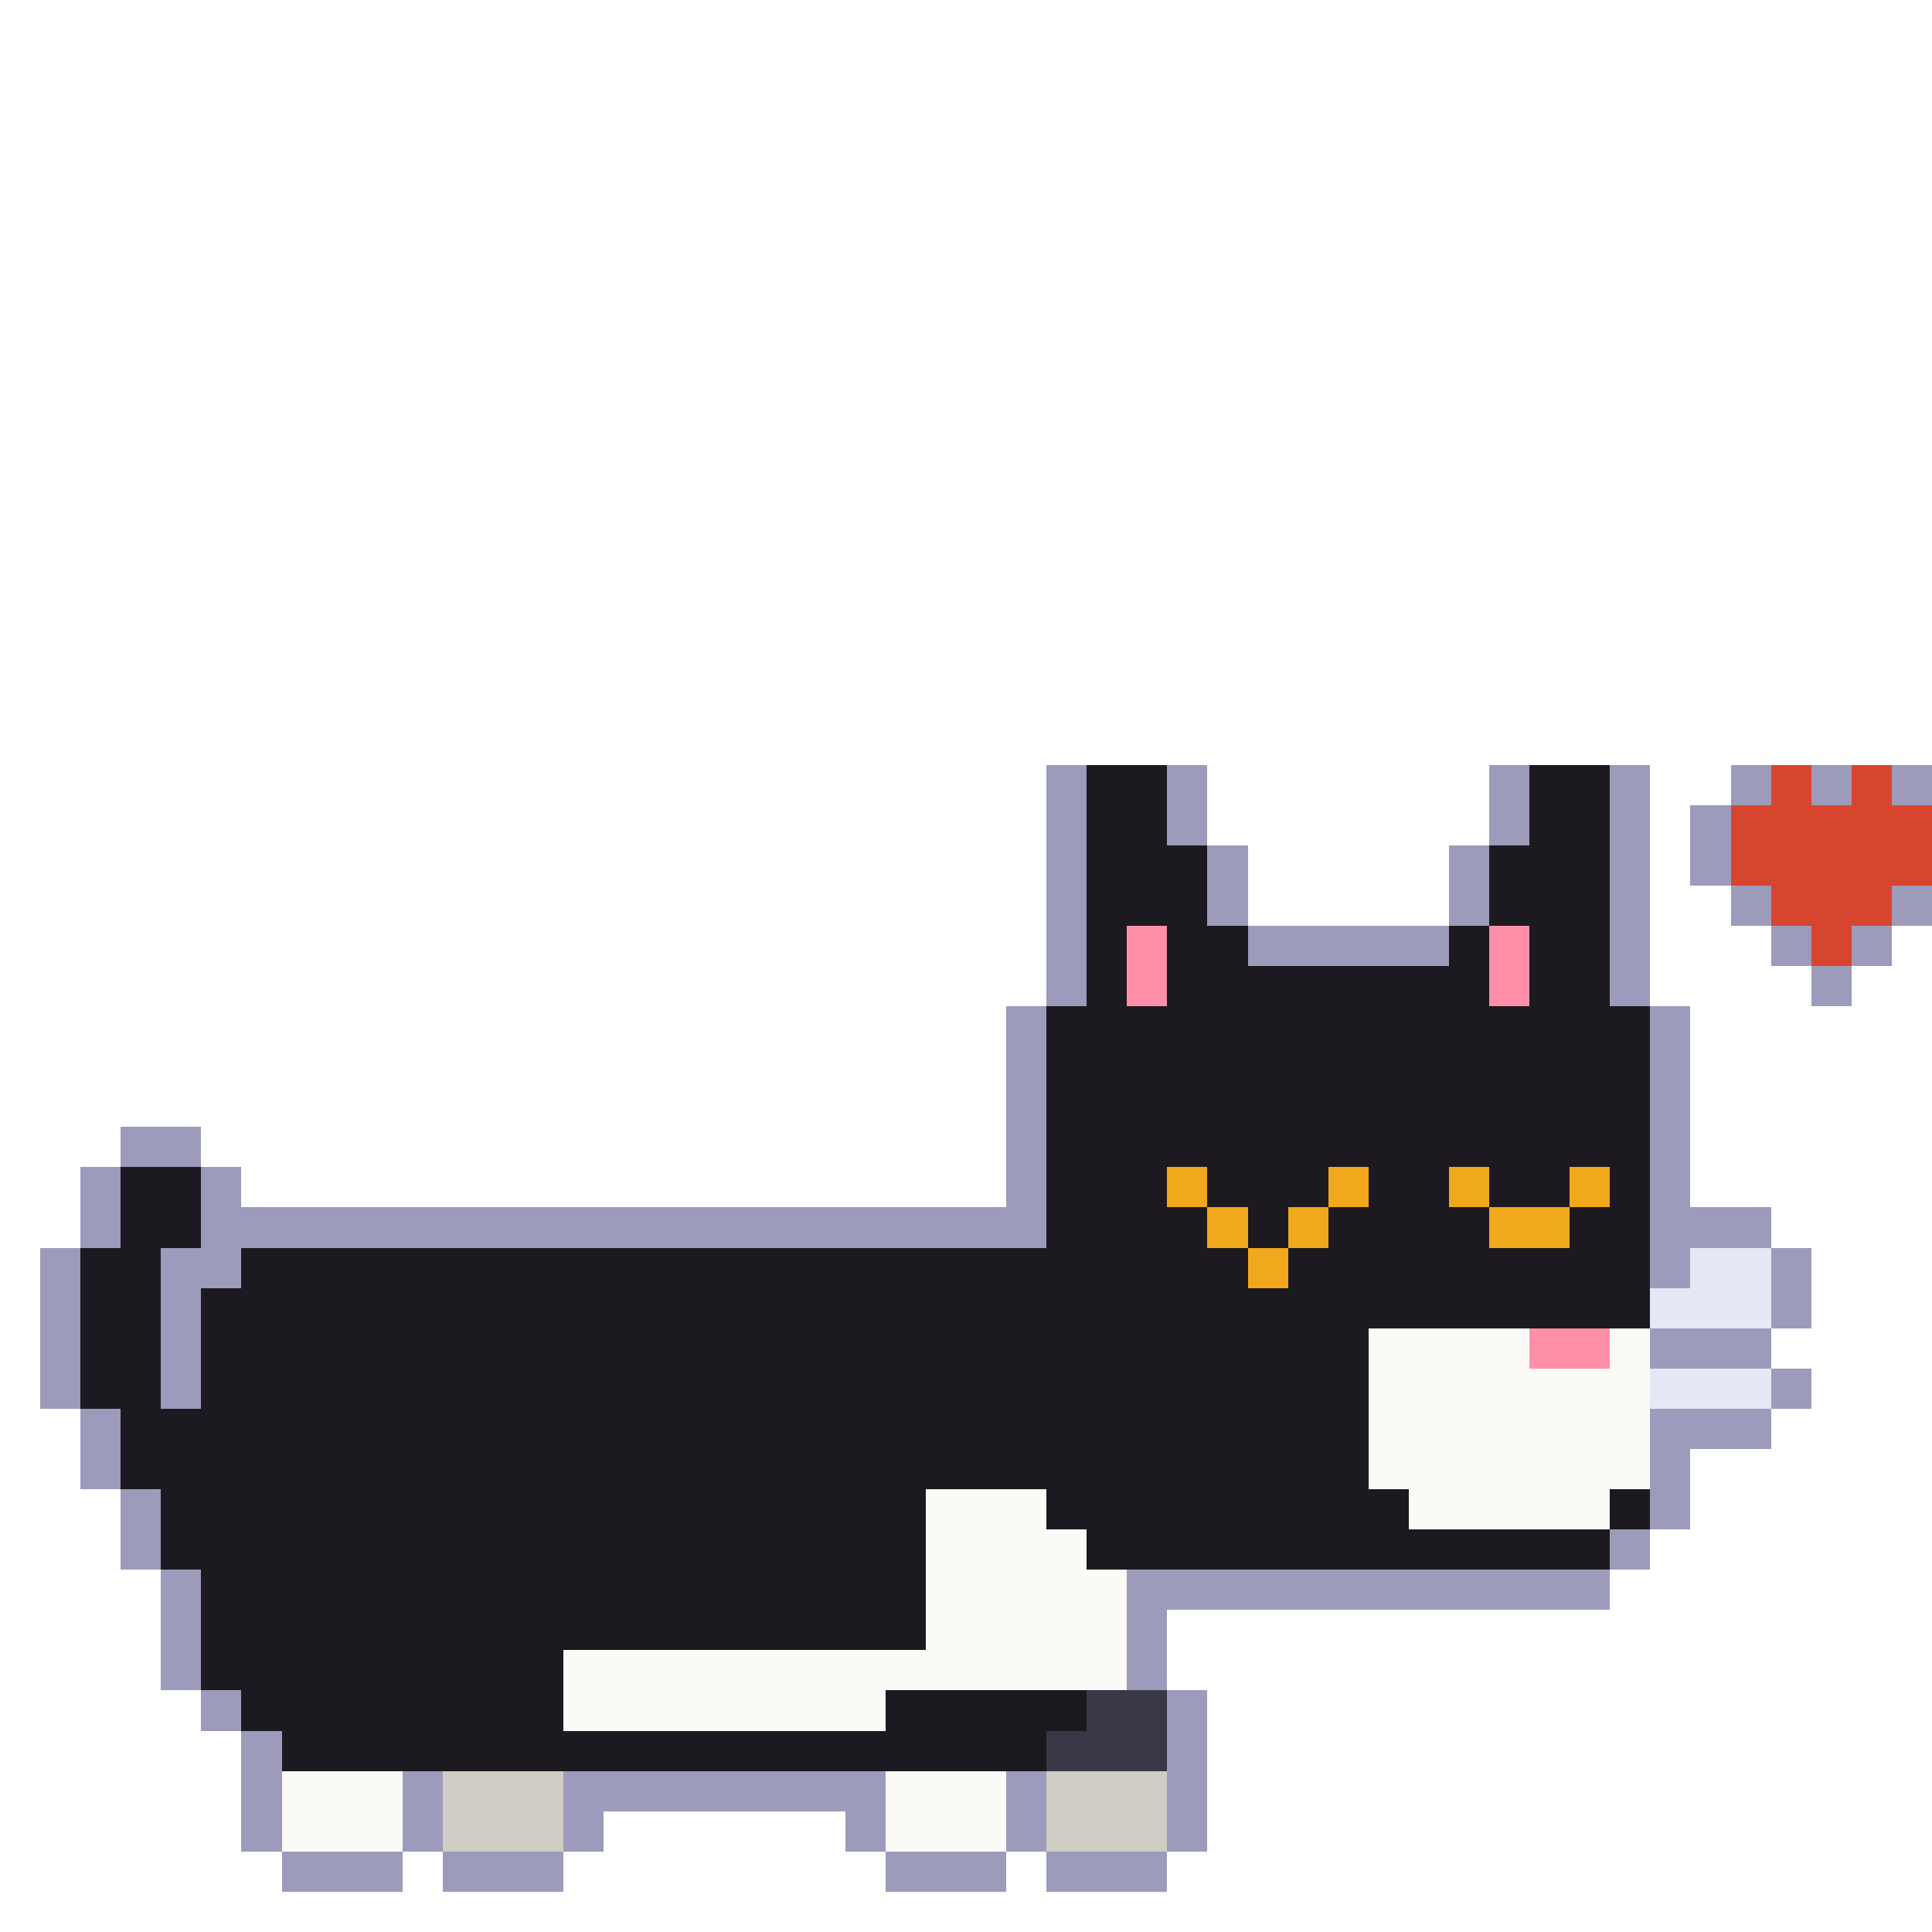
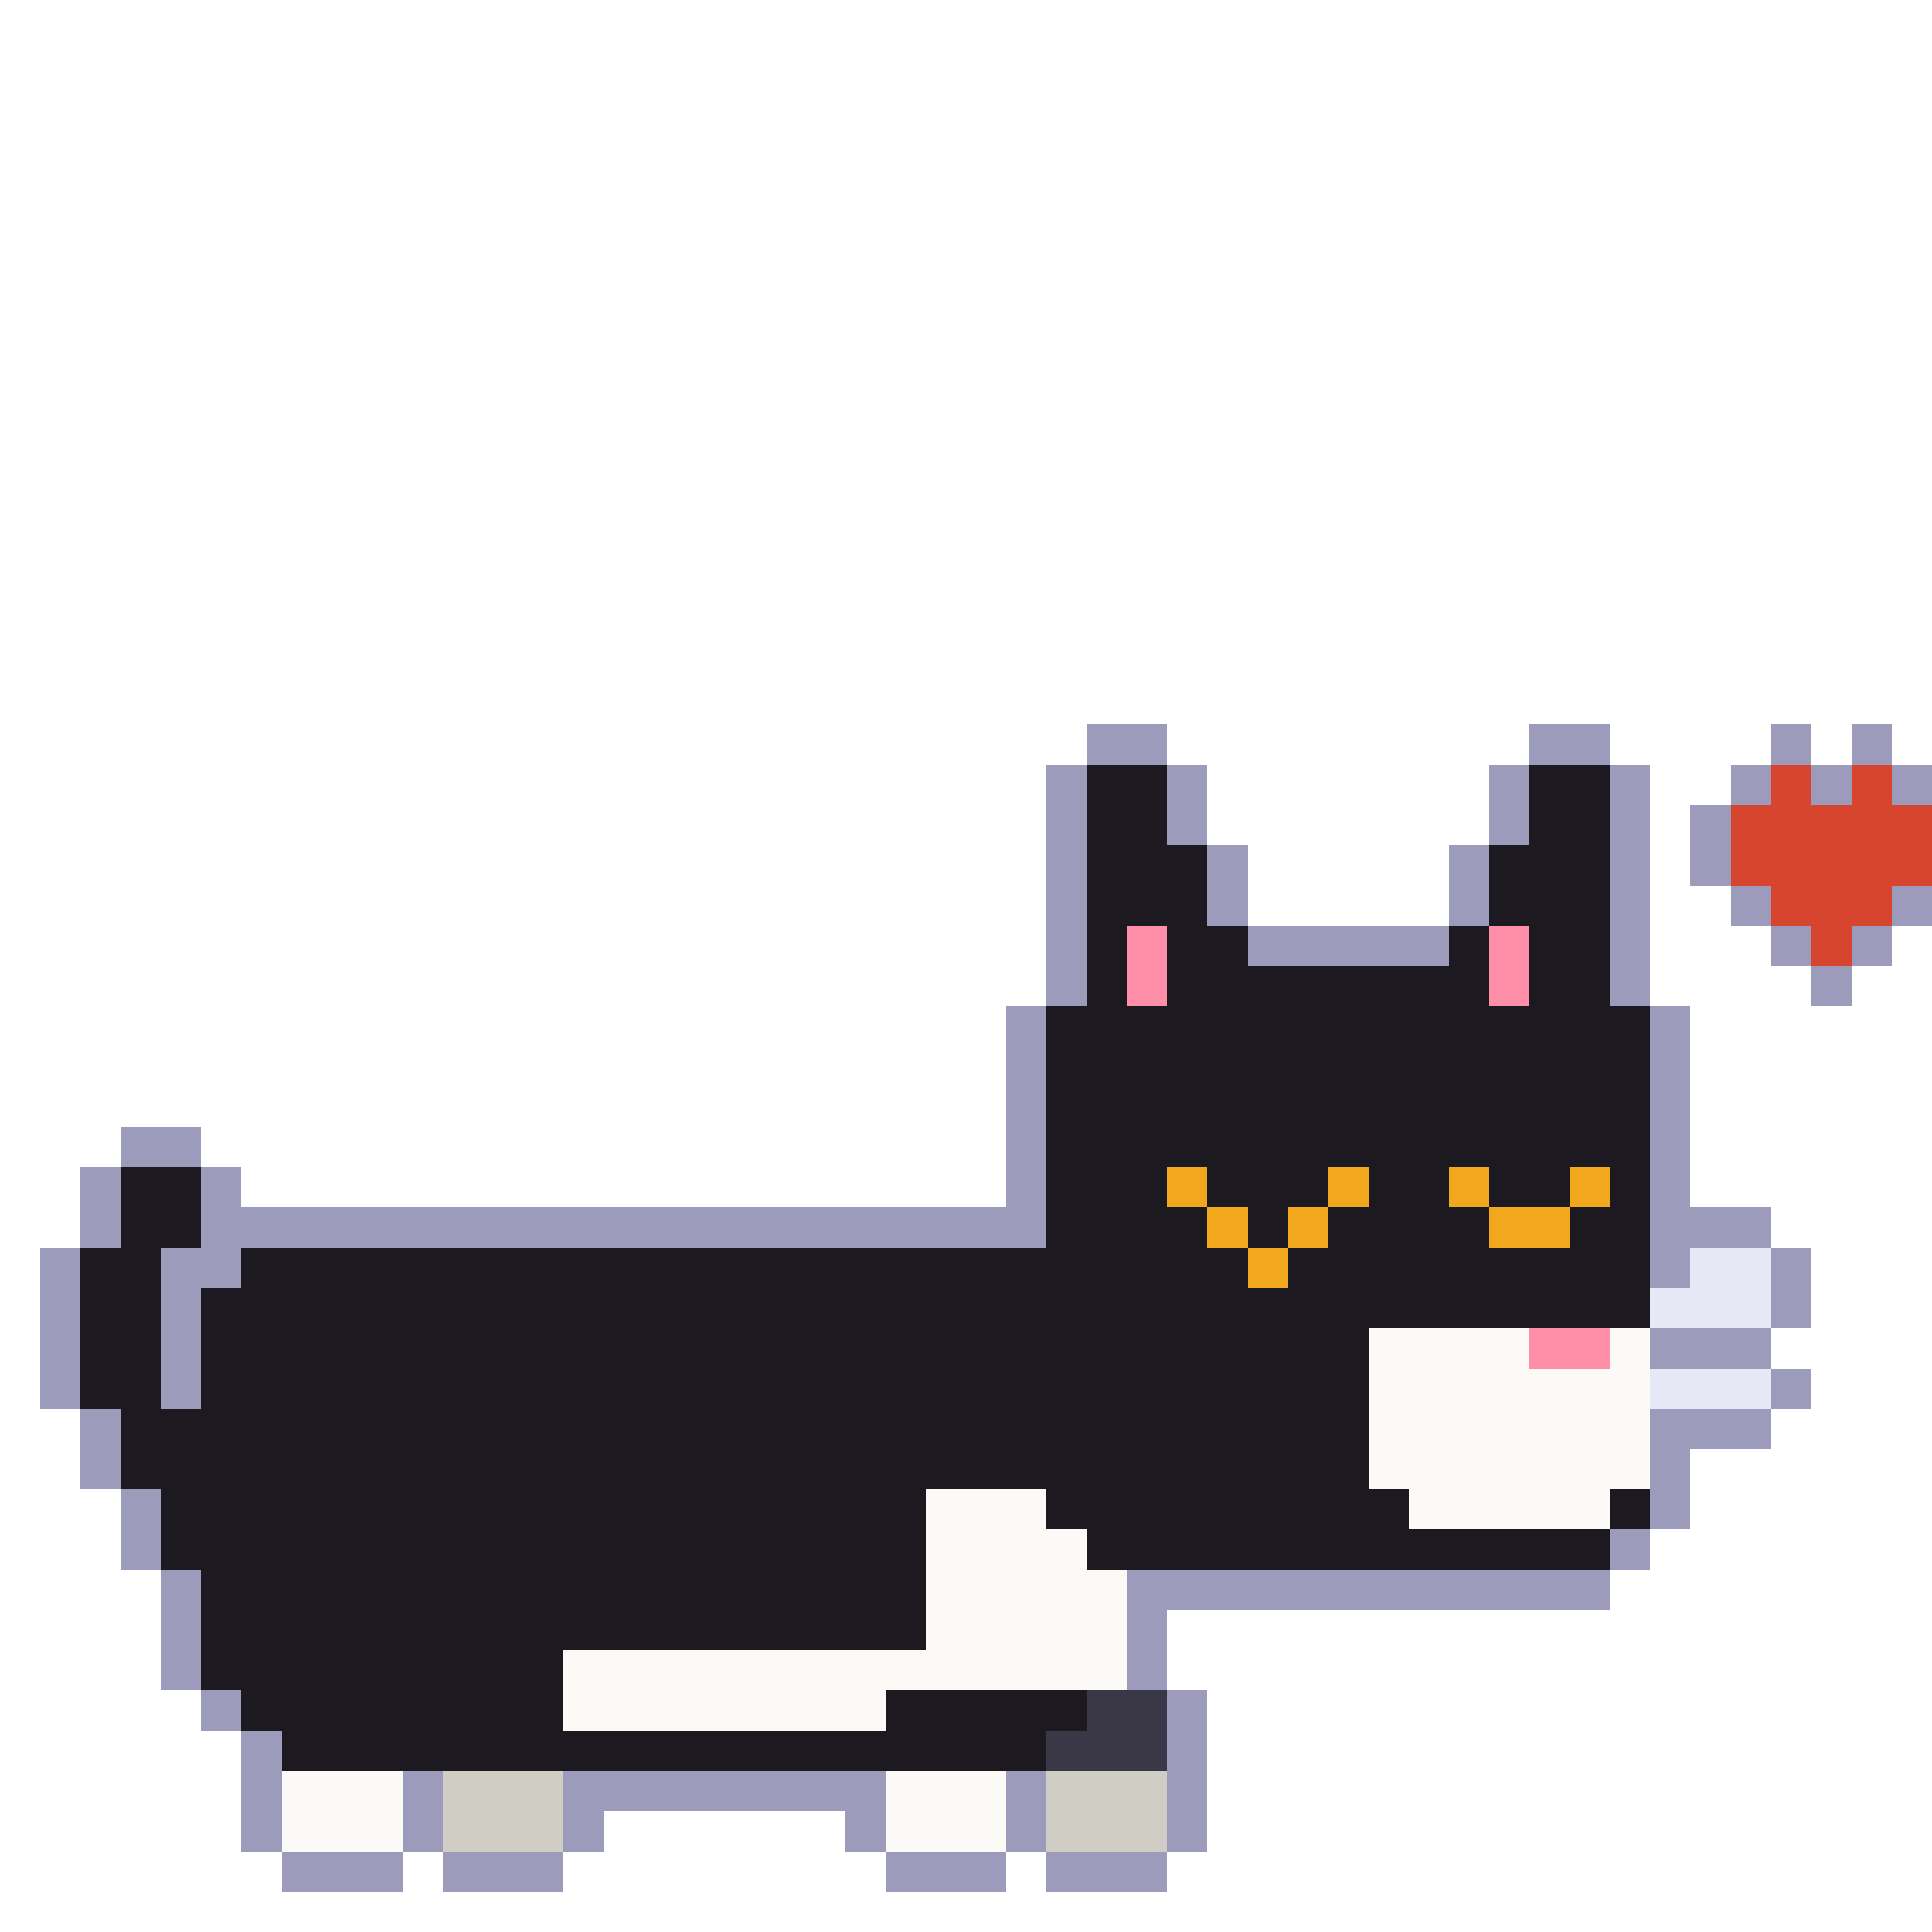
<svg xmlns="http://www.w3.org/2000/svg" viewBox="0 -19 48 48" shape-rendering="crispEdges">
  <style>g{visibility:hidden;animation:2880ms step-end infinite}.f0{visibility:visible}@keyframes f0{0%{visibility:visible}4.167%{visibility:hidden}12.5%{visibility:visible}20.833%{visibility:hidden}29.167%{visibility:visible}37.5%{visibility:hidden}45.833%{visibility:visible}54.167%{visibility:hidden}62.5%{visibility:visible}70.833%{visibility:hidden}79.167%{visibility:visible}87.5%{visibility:hidden}95.833%{visibility:visible}}.f0{animation-name:f0}@keyframes f1{0%{visibility:hidden}4.167%{visibility:visible}12.5%{visibility:hidden}20.833%{visibility:visible}29.167%{visibility:hidden}37.5%{visibility:visible}45.833%{visibility:hidden}54.167%{visibility:visible}62.5%{visibility:hidden}70.833%{visibility:visible}79.167%{visibility:hidden}87.5%{visibility:visible}95.833%{visibility:hidden}}.f1{animation-name:f1}@media (prefers-reduced-motion:reduce){g{animation:none}}</style>
  <g class="f0">
-     <path fill="#9d9bbb" d="M26 0h1v1h-1zM29 0h1v1h-1zM37 0h1v1h-1zM40 0h1v1h-1zM43 0h1v1h-1zM45 0h1v1h-1zM47 0h1v1h-1zM26 1h1v1h-1zM29 1h1v1h-1zM37 1h1v1h-1zM40 1h1v1h-1zM42 1h1v1h-1zM26 2h1v1h-1zM30 2h1v1h-1zM36 2h1v1h-1zM40 2h1v1h-1zM42 2h1v1h-1zM26 3h1v1h-1zM30 3h1v1h-1zM36 3h1v1h-1zM40 3h1v1h-1zM43 3h1v1h-1zM47 3h1v1h-1zM26 4h1v1h-1zM31 4h5v1h-5zM40 4h1v1h-1zM44 4h1v1h-1zM46 4h1v1h-1zM26 5h1v1h-1zM40 5h1v1h-1zM45 5h1v1h-1zM25 6h1v1h-1zM41 6h1v1h-1zM25 7h1v1h-1zM41 7h1v1h-1zM25 8h1v1h-1zM41 8h1v1h-1zM3 9h2v1h-2zM25 9h1v1h-1zM41 9h1v1h-1zM2 10h1v1h-1zM5 10h1v1h-1zM25 10h1v1h-1zM41 10h1v1h-1zM2 11h1v1h-1zM5 11h21v1h-21zM41 11h3v1h-3zM1 12h1v1h-1zM4 12h2v1h-2zM41 12h1v1h-1zM44 12h1v1h-1zM1 13h1v1h-1zM4 13h1v1h-1zM44 13h1v1h-1zM1 14h1v1h-1zM4 14h1v1h-1zM41 14h3v1h-3zM1 15h1v1h-1zM4 15h1v1h-1zM44 15h1v1h-1zM2 16h1v1h-1zM41 16h3v1h-3zM2 17h1v1h-1zM41 17h1v1h-1zM3 18h1v1h-1zM41 18h1v1h-1zM3 19h1v1h-1zM40 19h1v1h-1zM4 20h1v1h-1zM28 20h12v1h-12zM4 21h1v1h-1zM28 21h1v1h-1zM4 22h1v1h-1zM28 22h1v1h-1zM5 23h1v1h-1zM29 23h1v1h-1zM6 24h1v1h-1zM29 24h1v1h-1zM6 25h1v1h-1zM10 25h1v1h-1zM14 25h8v1h-8zM25 25h1v1h-1zM29 25h1v1h-1zM6 26h1v1h-1zM10 26h1v1h-1zM14 26h1v1h-1zM21 26h1v1h-1zM25 26h1v1h-1zM29 26h1v1h-1zM7 27h3v1h-3zM11 27h3v1h-3zM22 27h3v1h-3zM26 27h3v1h-3z" />
+     <path fill="#9d9bbb" d="M27 -1h2v1h-2zM38 -1h2v1h-2zM44 -1h1v1h-1zM46 -1h1v1h-1zM26 0h1v1h-1zM29 0h1v1h-1zM37 0h1v1h-1zM40 0h1v1h-1zM43 0h1v1h-1zM45 0h1v1h-1zM47 0h1v1h-1zM26 1h1v1h-1zM29 1h1v1h-1zM37 1h1v1h-1zM40 1h1v1h-1zM42 1h1v1h-1zM26 2h1v1h-1zM30 2h1v1h-1zM36 2h1v1h-1zM40 2h1v1h-1zM42 2h1v1h-1zM26 3h1v1h-1zM30 3h1v1h-1zM36 3h1v1h-1zM40 3h1v1h-1zM43 3h1v1h-1zM47 3h1v1h-1zM26 4h1v1h-1zM31 4h5v1h-5zM40 4h1v1h-1zM44 4h1v1h-1zM46 4h1v1h-1zM26 5h1v1h-1zM40 5h1v1h-1zM45 5h1v1h-1zM25 6h1v1h-1zM41 6h1v1h-1zM25 7h1v1h-1zM41 7h1v1h-1zM25 8h1v1h-1zM41 8h1v1h-1zM3 9h2v1h-2zM25 9h1v1h-1zM41 9h1v1h-1zM2 10h1v1h-1zM5 10h1v1h-1zM25 10h1v1h-1zM41 10h1v1h-1zM2 11h1v1h-1zM5 11h21v1h-21zM41 11h3v1h-3zM1 12h1v1h-1zM4 12h2v1h-2zM41 12h1v1h-1zM44 12h1v1h-1zM1 13h1v1h-1zM4 13h1v1h-1zM44 13h1v1h-1zM1 14h1v1h-1zM4 14h1v1h-1zM41 14h3v1h-3zM1 15h1v1h-1zM4 15h1v1h-1zM44 15h1v1h-1zM2 16h1v1h-1zM41 16h3v1h-3zM2 17h1v1h-1zM41 17h1v1h-1zM3 18h1v1h-1zM41 18h1v1h-1zM3 19h1v1h-1zM40 19h1v1h-1zM4 20h1v1h-1zM28 20h12v1h-12zM4 21h1v1h-1zM28 21h1v1h-1zM4 22h1v1h-1zM28 22h1v1h-1zM5 23h1v1h-1zM29 23h1v1h-1zM6 24h1v1h-1zM29 24h1v1h-1zM6 25h1v1h-1zM10 25h1v1h-1zM14 25h8v1h-8zM25 25h1v1h-1zM29 25h1v1h-1zM6 26h1v1h-1zM10 26h1v1h-1zM14 26h1v1h-1zM21 26h1v1h-1zM25 26h1v1h-1zM29 26h1v1h-1zM7 27h3v1h-3zM11 27h3v1h-3zM22 27h3v1h-3zM26 27h3v1h-3z" />
    <path fill="#1c1a20" d="M27 0h2v1h-2zM38 0h2v1h-2zM27 1h2v1h-2zM38 1h2v1h-2zM27 2h3v1h-3zM37 2h3v1h-3zM27 3h3v1h-3zM37 3h3v1h-3zM27 4h1v1h-1zM29 4h2v1h-2zM36 4h1v1h-1zM38 4h2v1h-2zM27 5h1v1h-1zM29 5h8v1h-8zM38 5h2v1h-2zM26 6h15v1h-15zM26 7h15v1h-15zM26 8h15v1h-15zM26 9h15v1h-15zM3 10h2v1h-2zM26 10h3v1h-3zM30 10h3v1h-3zM34 10h2v1h-2zM37 10h2v1h-2zM40 10h1v1h-1zM3 11h2v1h-2zM26 11h4v1h-4zM31 11h1v1h-1zM33 11h4v1h-4zM39 11h2v1h-2zM2 12h2v1h-2zM6 12h25v1h-25zM32 12h9v1h-9zM2 13h2v1h-2zM5 13h36v1h-36zM2 14h2v1h-2zM5 14h29v1h-29zM2 15h2v1h-2zM5 15h29v1h-29zM3 16h31v1h-31zM3 17h31v1h-31zM4 18h19v1h-19zM26 18h9v1h-9zM40 18h1v1h-1zM4 19h19v1h-19zM27 19h13v1h-13zM5 20h18v1h-18zM5 21h18v1h-18zM5 22h9v1h-9zM6 23h8v1h-8zM22 23h5v1h-5zM7 24h19v1h-19z" />
    <path fill="#d8452e" d="M44 0h1v1h-1zM46 0h1v1h-1zM43 1h5v1h-5zM43 2h5v1h-5zM44 3h3v1h-3zM45 4h1v1h-1z" />
    <path fill="#ff8fa8" d="M28 4h1v1h-1zM37 4h1v1h-1zM28 5h1v1h-1zM37 5h1v1h-1zM38 14h2v1h-2z" />
    <path fill="#f2a81d" d="M29 10h1v1h-1zM33 10h1v1h-1zM36 10h1v1h-1zM39 10h1v1h-1zM30 11h1v1h-1zM32 11h1v1h-1zM37 11h2v1h-2zM31 12h1v1h-1z" />
    <path fill="#e6e8f5" d="M42 12h2v1h-2zM41 13h3v1h-3zM41 15h3v1h-3z" />
    <path fill="#fbfaf6" d="M34 14h4v1h-4zM40 14h1v1h-1zM34 15h7v1h-7zM34 16h7v1h-7zM34 17h7v1h-7zM23 18h3v1h-3zM35 18h5v1h-5zM23 19h4v1h-4zM23 20h5v1h-5zM23 21h5v1h-5zM14 22h14v1h-14zM14 23h8v1h-8zM7 25h3v1h-3zM22 25h3v1h-3zM7 26h3v1h-3zM22 26h3v1h-3z" />
    <path fill="#3a3846" d="M27 23h2v1h-2zM26 24h3v1h-3z" />
    <path fill="#cfcdc4" d="M11 25h3v1h-3zM26 25h3v1h-3zM11 26h3v1h-3zM26 26h3v1h-3z" />
  </g>
  <g class="f1">
-     <path fill="#9d9bbb" d="M26 0h1v1h-1zM29 0h1v1h-1zM37 0h1v1h-1zM40 0h1v1h-1zM43 0h1v1h-1zM45 0h1v1h-1zM47 0h1v1h-1zM26 1h1v1h-1zM29 1h1v1h-1zM37 1h1v1h-1zM40 1h1v1h-1zM42 1h1v1h-1zM26 2h1v1h-1zM30 2h1v1h-1zM36 2h1v1h-1zM40 2h1v1h-1zM42 2h1v1h-1zM26 3h1v1h-1zM30 3h1v1h-1zM36 3h1v1h-1zM40 3h1v1h-1zM43 3h1v1h-1zM47 3h1v1h-1zM26 4h1v1h-1zM31 4h5v1h-5zM40 4h1v1h-1zM44 4h1v1h-1zM46 4h1v1h-1zM26 5h1v1h-1zM40 5h1v1h-1zM45 5h1v1h-1zM25 6h1v1h-1zM41 6h1v1h-1zM25 7h1v1h-1zM41 7h1v1h-1zM25 8h1v1h-1zM41 8h1v1h-1zM4 9h2v1h-2zM25 9h1v1h-1zM41 9h1v1h-1zM3 10h1v1h-1zM6 10h1v1h-1zM25 10h1v1h-1zM41 10h1v1h-1zM2 11h2v1h-2zM6 11h20v1h-20zM41 11h3v1h-3zM1 12h1v1h-1zM4 12h2v1h-2zM41 12h1v1h-1zM44 12h1v1h-1zM1 13h1v1h-1zM4 13h1v1h-1zM44 13h1v1h-1zM1 14h1v1h-1zM4 14h1v1h-1zM41 14h3v1h-3zM1 15h1v1h-1zM4 15h1v1h-1zM44 15h1v1h-1zM2 16h1v1h-1zM41 16h3v1h-3zM2 17h1v1h-1zM41 17h1v1h-1zM3 18h1v1h-1zM41 18h1v1h-1zM3 19h1v1h-1zM40 19h1v1h-1zM4 20h1v1h-1zM28 20h12v1h-12zM4 21h1v1h-1zM28 21h1v1h-1zM4 22h1v1h-1zM28 22h1v1h-1zM5 23h1v1h-1zM29 23h1v1h-1zM6 24h1v1h-1zM29 24h1v1h-1zM6 25h1v1h-1zM10 25h1v1h-1zM14 25h8v1h-8zM25 25h1v1h-1zM29 25h1v1h-1zM6 26h1v1h-1zM10 26h1v1h-1zM14 26h1v1h-1zM21 26h1v1h-1zM25 26h1v1h-1zM29 26h1v1h-1zM7 27h3v1h-3zM11 27h3v1h-3zM22 27h3v1h-3zM26 27h3v1h-3z" />
+     <path fill="#9d9bbb" d="M27 -1h2v1h-2zM38 -1h2v1h-2zM44 -1h1v1h-1zM46 -1h1v1h-1zM26 0h1v1h-1zM29 0h1v1h-1zM37 0h1v1h-1zM40 0h1v1h-1zM43 0h1v1h-1zM45 0h1v1h-1zM47 0h1v1h-1zM26 1h1v1h-1zM29 1h1v1h-1zM37 1h1v1h-1zM40 1h1v1h-1zM42 1h1v1h-1zM26 2h1v1h-1zM30 2h1v1h-1zM36 2h1v1h-1zM40 2h1v1h-1zM42 2h1v1h-1zM26 3h1v1h-1zM30 3h1v1h-1zM36 3h1v1h-1zM40 3h1v1h-1zM43 3h1v1h-1zM47 3h1v1h-1zM26 4h1v1h-1zM31 4h5v1h-5zM40 4h1v1h-1zM44 4h1v1h-1zM46 4h1v1h-1zM26 5h1v1h-1zM40 5h1v1h-1zM45 5h1v1h-1zM25 6h1v1h-1zM41 6h1v1h-1zM25 7h1v1h-1zM41 7h1v1h-1zM25 8h1v1h-1zM41 8h1v1h-1zM4 9h2v1h-2zM25 9h1v1h-1zM41 9h1v1h-1zM3 10h1v1h-1zM6 10h1v1h-1zM25 10h1v1h-1zM41 10h1v1h-1zM2 11h2v1h-2zM6 11h20v1h-20zM41 11h3v1h-3zM1 12h1v1h-1zM4 12h2v1h-2zM41 12h1v1h-1zM44 12h1v1h-1zM1 13h1v1h-1zM4 13h1v1h-1zM44 13h1v1h-1zM1 14h1v1h-1zM4 14h1v1h-1zM41 14h3v1h-3zM1 15h1v1h-1zM4 15h1v1h-1zM44 15h1v1h-1zM2 16h1v1h-1zM41 16h3v1h-3zM2 17h1v1h-1zM41 17h1v1h-1zM3 18h1v1h-1zM41 18h1v1h-1zM3 19h1v1h-1zM40 19h1v1h-1zM4 20h1v1h-1zM28 20h12v1h-12zM4 21h1v1h-1zM28 21h1v1h-1zM4 22h1v1h-1zM28 22h1v1h-1zM5 23h1v1h-1zM29 23h1v1h-1zM6 24h1v1h-1zM29 24h1v1h-1zM6 25h1v1h-1zM10 25h1v1h-1zM14 25h8v1h-8zM25 25h1v1h-1zM29 25h1v1h-1zM6 26h1v1h-1zM10 26h1v1h-1zM14 26h1v1h-1zM21 26h1v1h-1zM25 26h1v1h-1zM29 26h1v1h-1zM7 27h3v1h-3zM11 27h3v1h-3zM22 27h3v1h-3zM26 27h3v1h-3z" />
    <path fill="#1c1a20" d="M27 0h2v1h-2zM38 0h2v1h-2zM27 1h2v1h-2zM38 1h2v1h-2zM27 2h3v1h-3zM37 2h3v1h-3zM27 3h3v1h-3zM37 3h3v1h-3zM27 4h1v1h-1zM29 4h2v1h-2zM36 4h1v1h-1zM38 4h2v1h-2zM27 5h1v1h-1zM29 5h8v1h-8zM38 5h2v1h-2zM26 6h15v1h-15zM26 7h15v1h-15zM26 8h15v1h-15zM26 9h15v1h-15zM4 10h2v1h-2zM26 10h3v1h-3zM30 10h3v1h-3zM34 10h2v1h-2zM37 10h2v1h-2zM40 10h1v1h-1zM4 11h2v1h-2zM26 11h4v1h-4zM31 11h1v1h-1zM33 11h4v1h-4zM39 11h2v1h-2zM2 12h2v1h-2zM6 12h25v1h-25zM32 12h9v1h-9zM2 13h2v1h-2zM5 13h36v1h-36zM2 14h2v1h-2zM5 14h29v1h-29zM2 15h2v1h-2zM5 15h29v1h-29zM3 16h31v1h-31zM3 17h31v1h-31zM4 18h19v1h-19zM26 18h9v1h-9zM40 18h1v1h-1zM4 19h19v1h-19zM27 19h13v1h-13zM5 20h18v1h-18zM5 21h18v1h-18zM5 22h9v1h-9zM6 23h8v1h-8zM22 23h5v1h-5zM7 24h19v1h-19z" />
    <path fill="#d8452e" d="M44 0h1v1h-1zM46 0h1v1h-1zM43 1h5v1h-5zM43 2h5v1h-5zM44 3h3v1h-3zM45 4h1v1h-1z" />
    <path fill="#ff8fa8" d="M28 4h1v1h-1zM37 4h1v1h-1zM28 5h1v1h-1zM37 5h1v1h-1zM38 14h2v1h-2z" />
    <path fill="#f2a81d" d="M29 10h1v1h-1zM33 10h1v1h-1zM36 10h1v1h-1zM39 10h1v1h-1zM30 11h1v1h-1zM32 11h1v1h-1zM37 11h2v1h-2zM31 12h1v1h-1z" />
    <path fill="#e6e8f5" d="M42 12h2v1h-2zM41 13h3v1h-3zM41 15h3v1h-3z" />
    <path fill="#fbfaf6" d="M34 14h4v1h-4zM40 14h1v1h-1zM34 15h7v1h-7zM34 16h7v1h-7zM34 17h7v1h-7zM23 18h3v1h-3zM35 18h5v1h-5zM23 19h4v1h-4zM23 20h5v1h-5zM23 21h5v1h-5zM14 22h14v1h-14zM14 23h8v1h-8zM7 25h3v1h-3zM22 25h3v1h-3zM7 26h3v1h-3zM22 26h3v1h-3z" />
    <path fill="#3a3846" d="M27 23h2v1h-2zM26 24h3v1h-3z" />
    <path fill="#cfcdc4" d="M11 25h3v1h-3zM26 25h3v1h-3zM11 26h3v1h-3zM26 26h3v1h-3z" />
  </g>
</svg>
